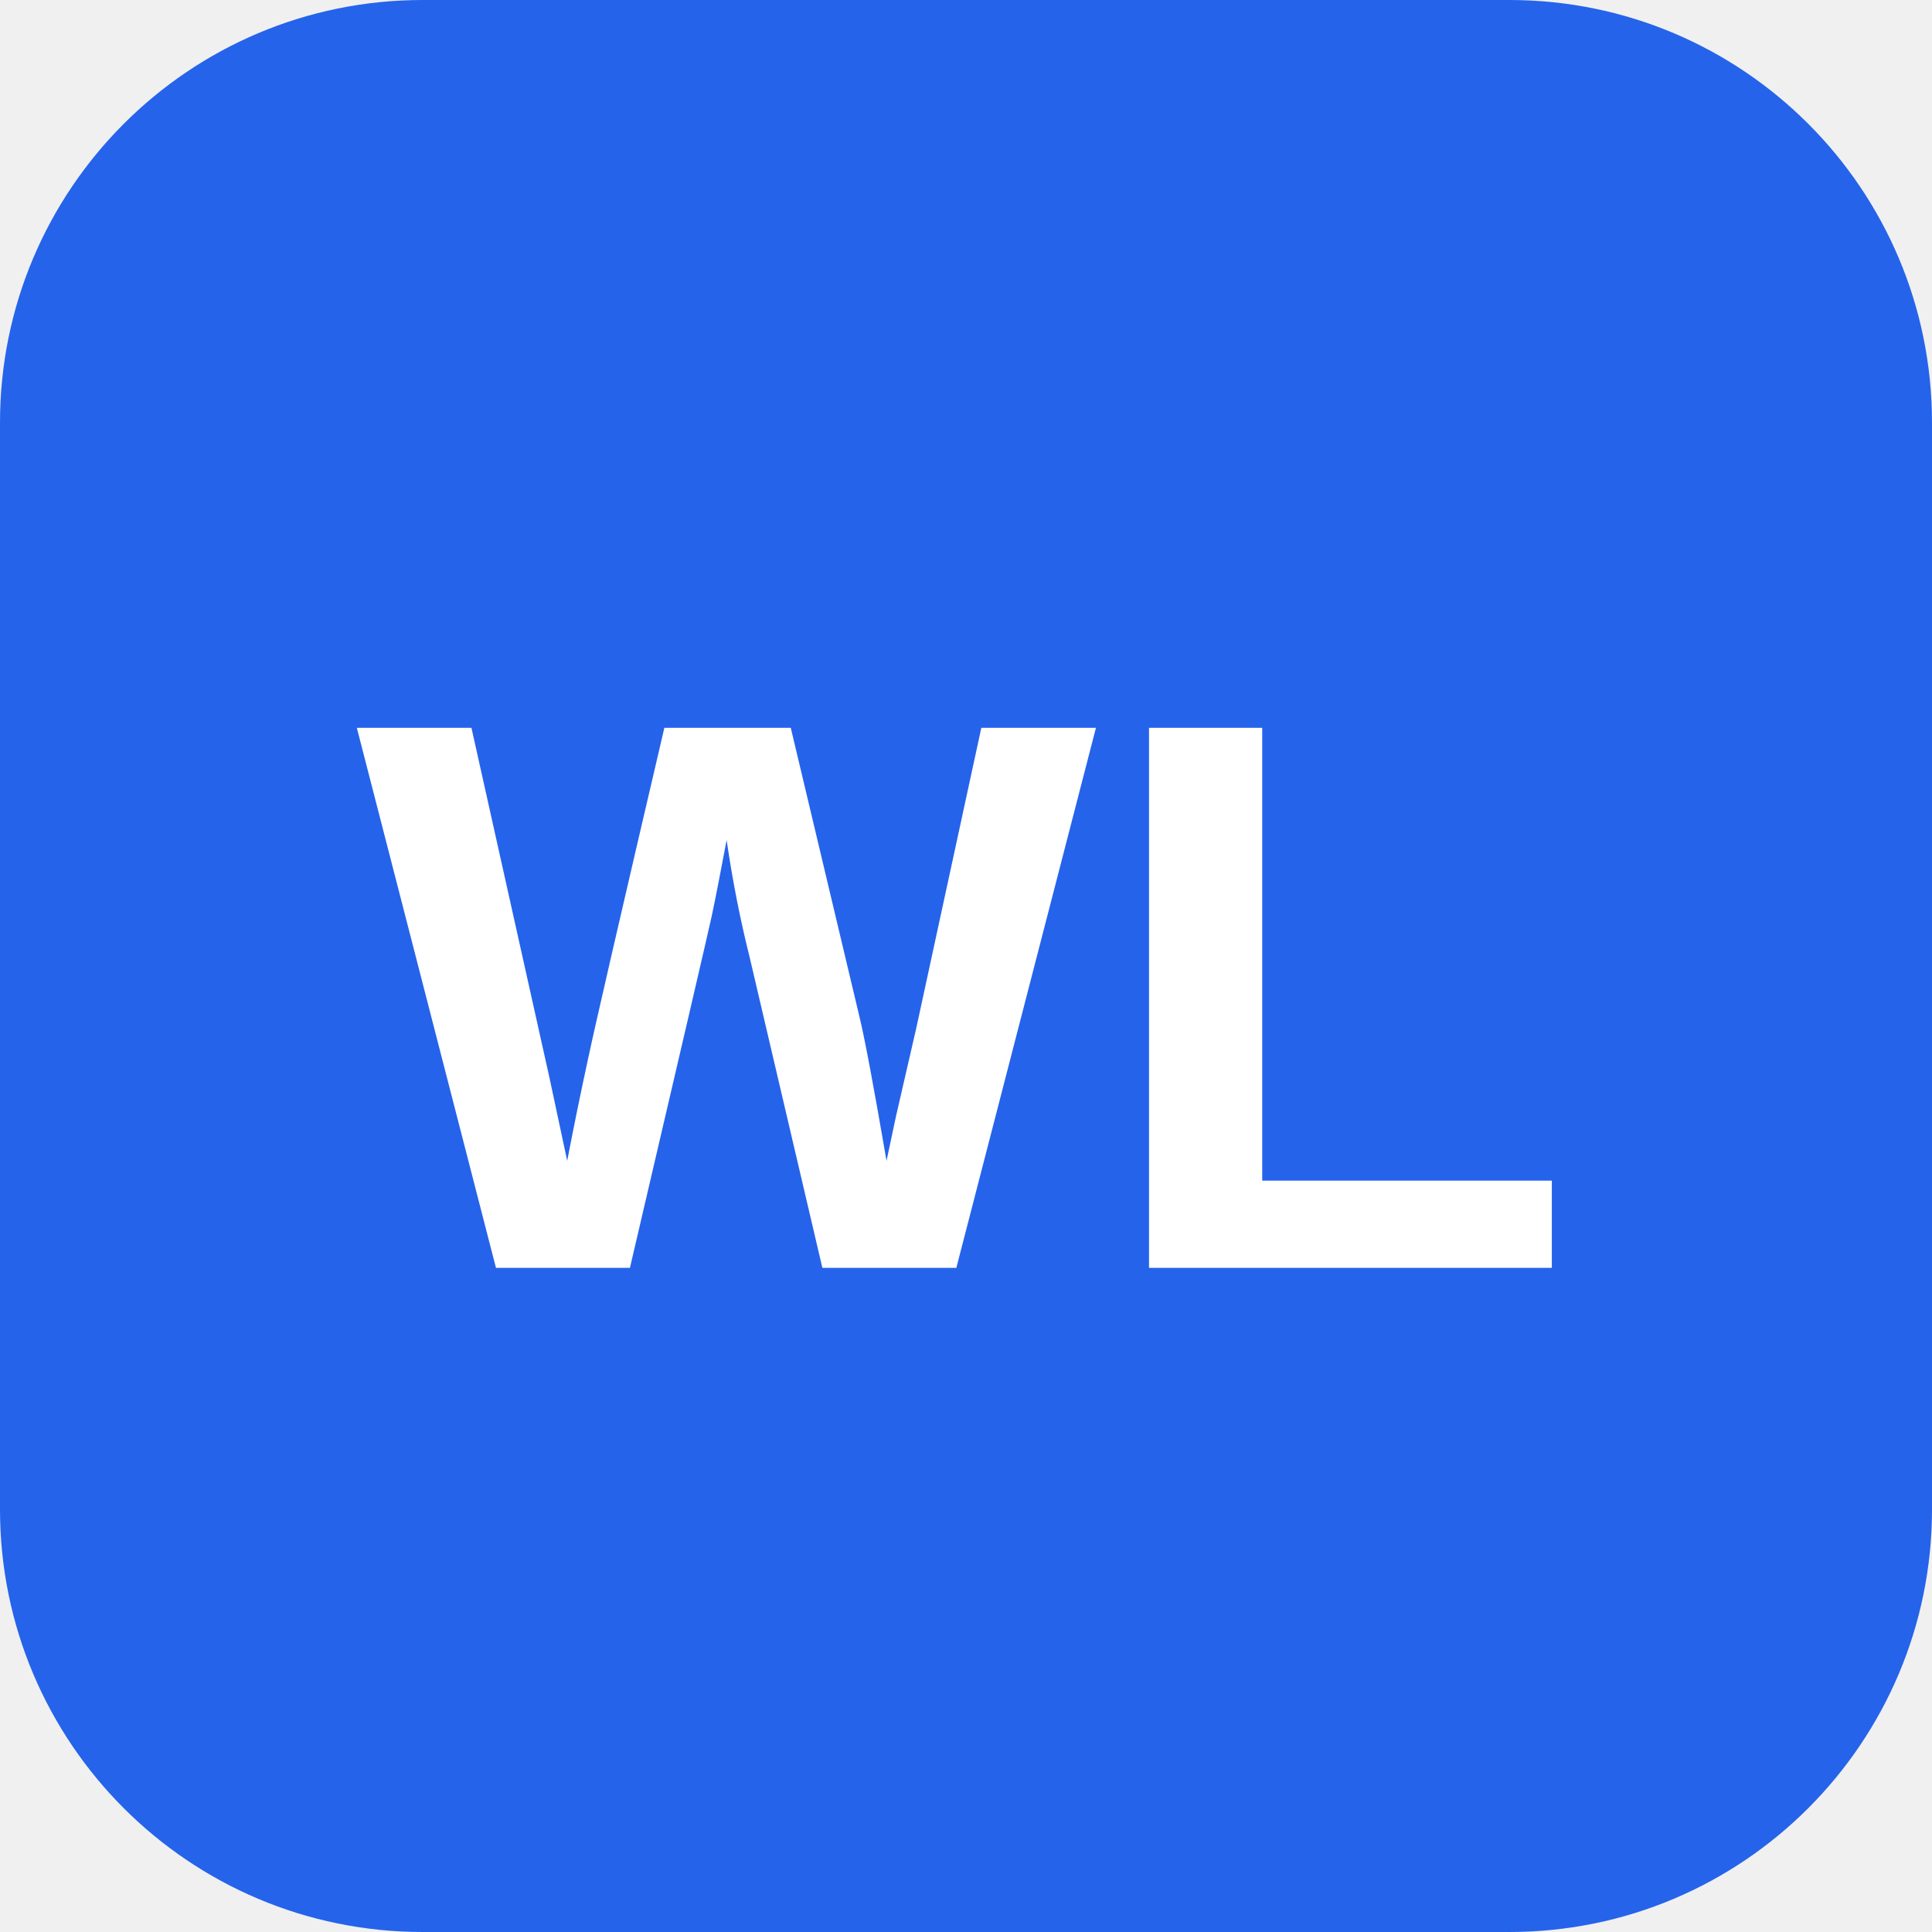
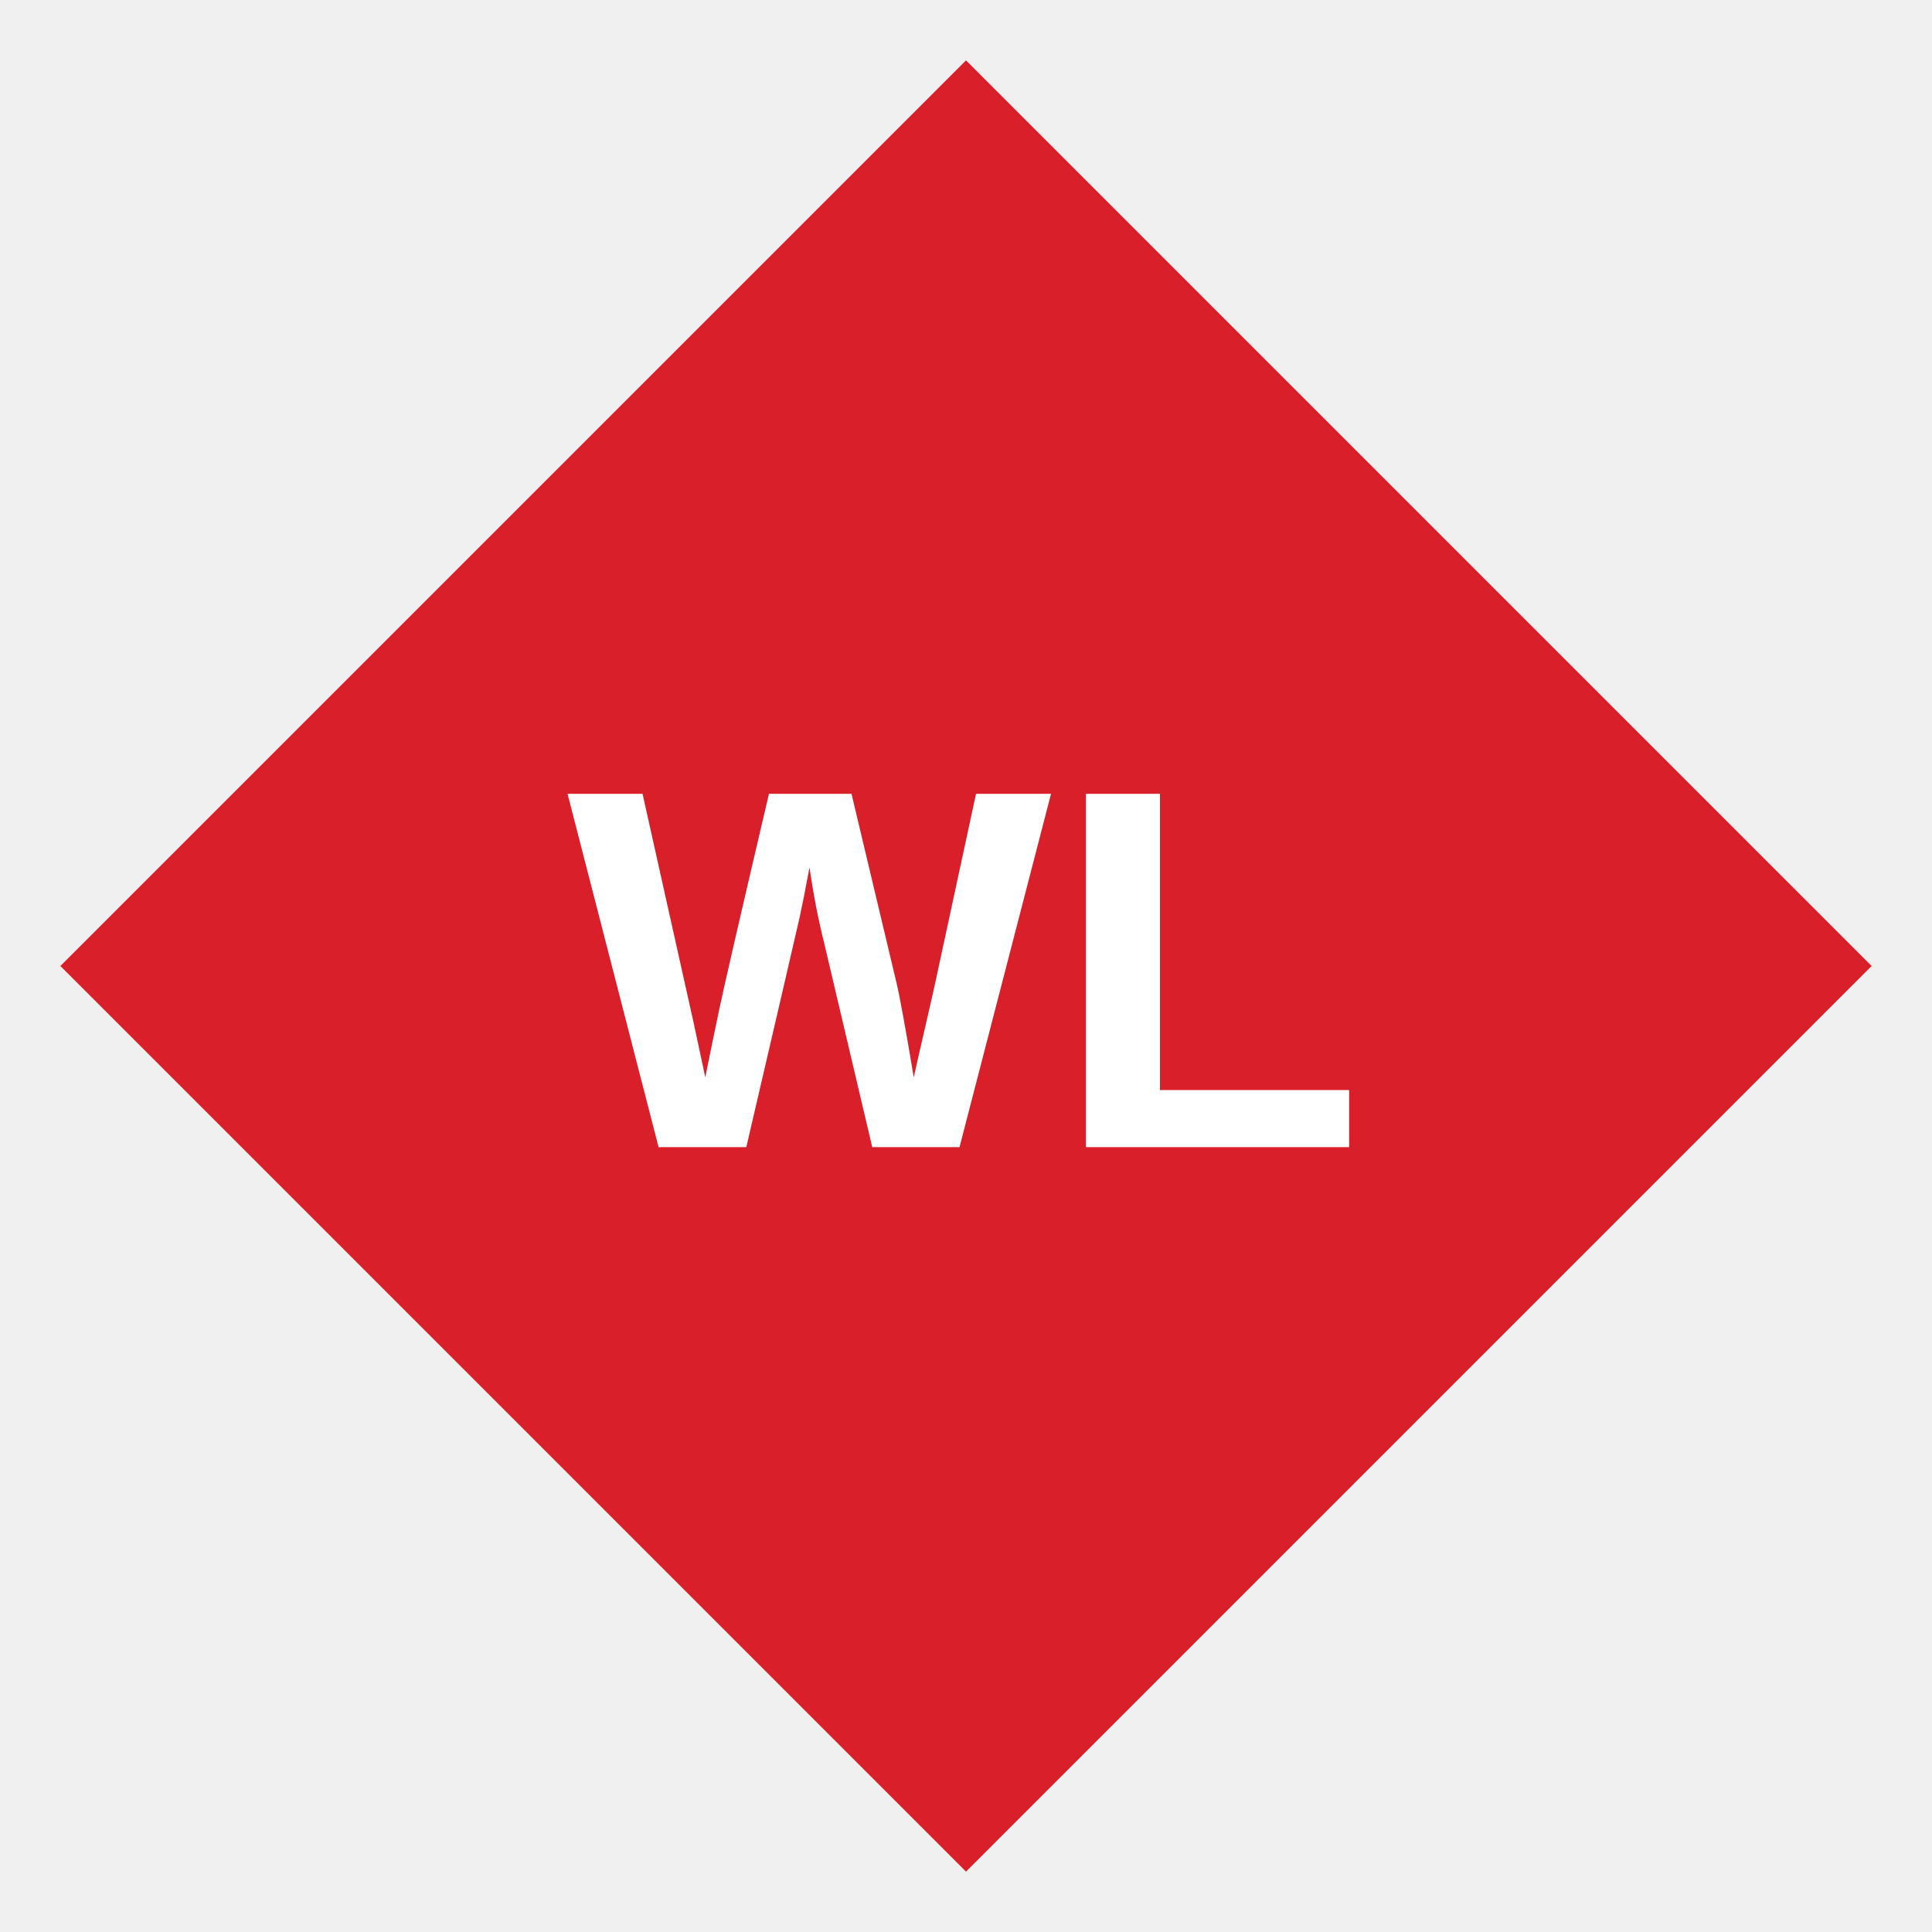
<svg xmlns="http://www.w3.org/2000/svg" viewBox="0 0 64 64">
-   <rect width="64" height="64" rx="14" fill="#2563eb" />
-   <text x="32" y="42" font-family="Arial, sans-serif" font-size="26" font-weight="800" fill="#fff" text-anchor="middle">WL</text>
+   <path d="M32 2 62 32 32 62 2 32Z" fill="#D9202A" />
+   <text x="32" y="38" font-family="Arial, sans-serif" font-size="17" font-weight="700" fill="#fff" text-anchor="middle">WL</text>
</svg>
